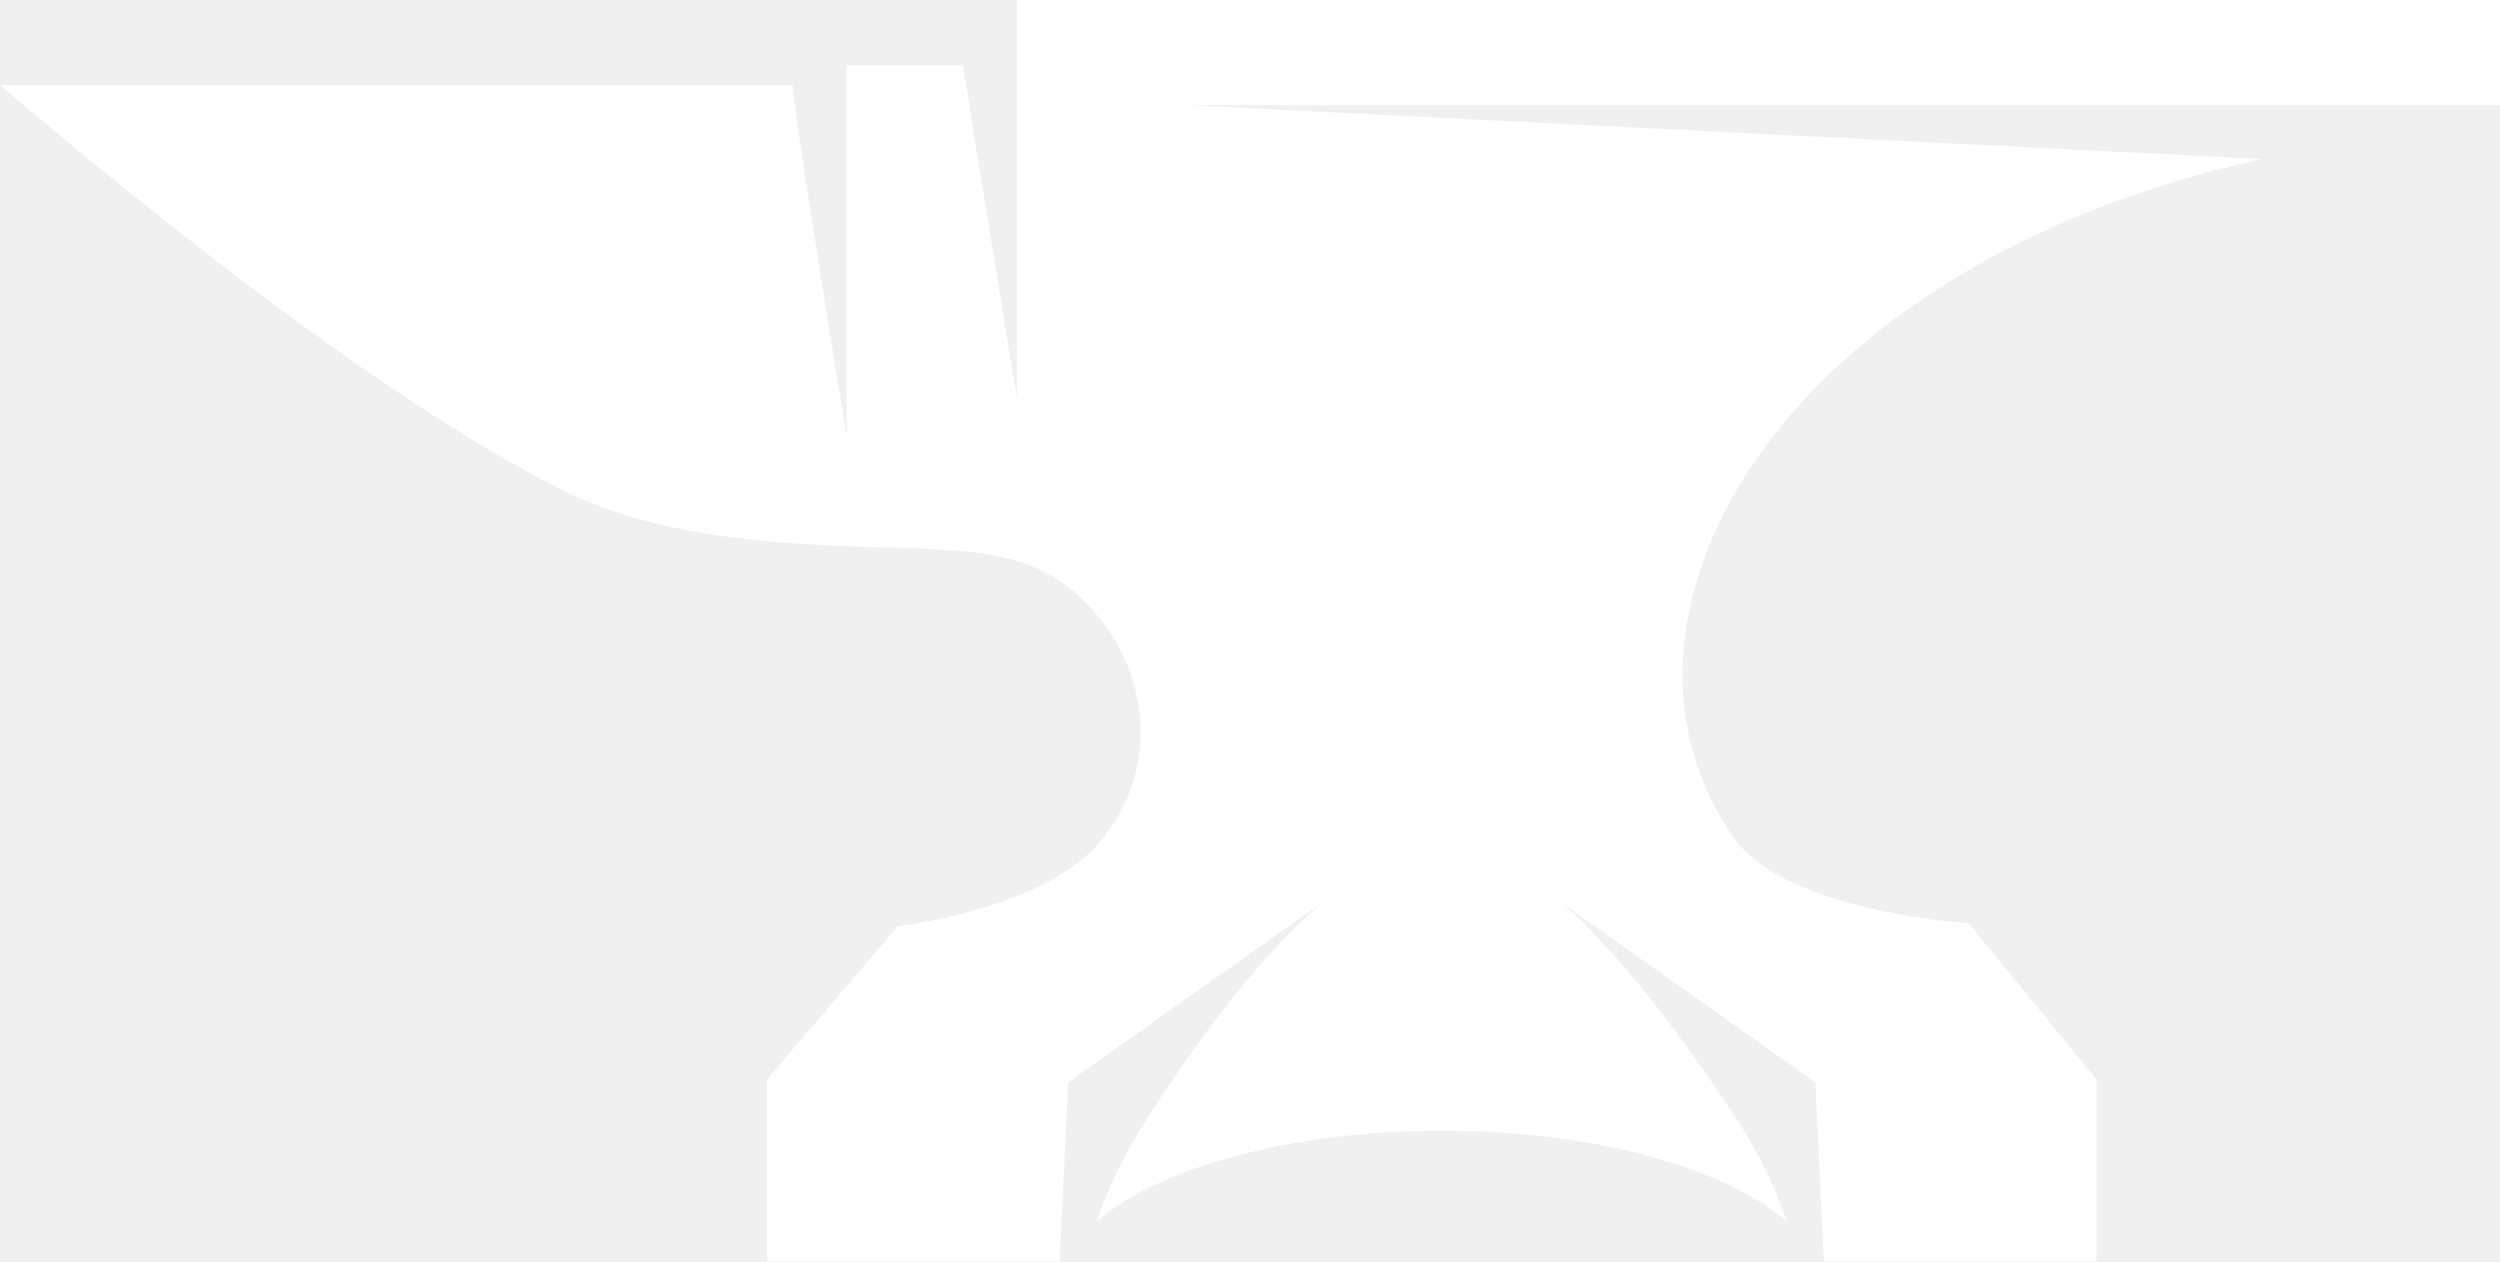
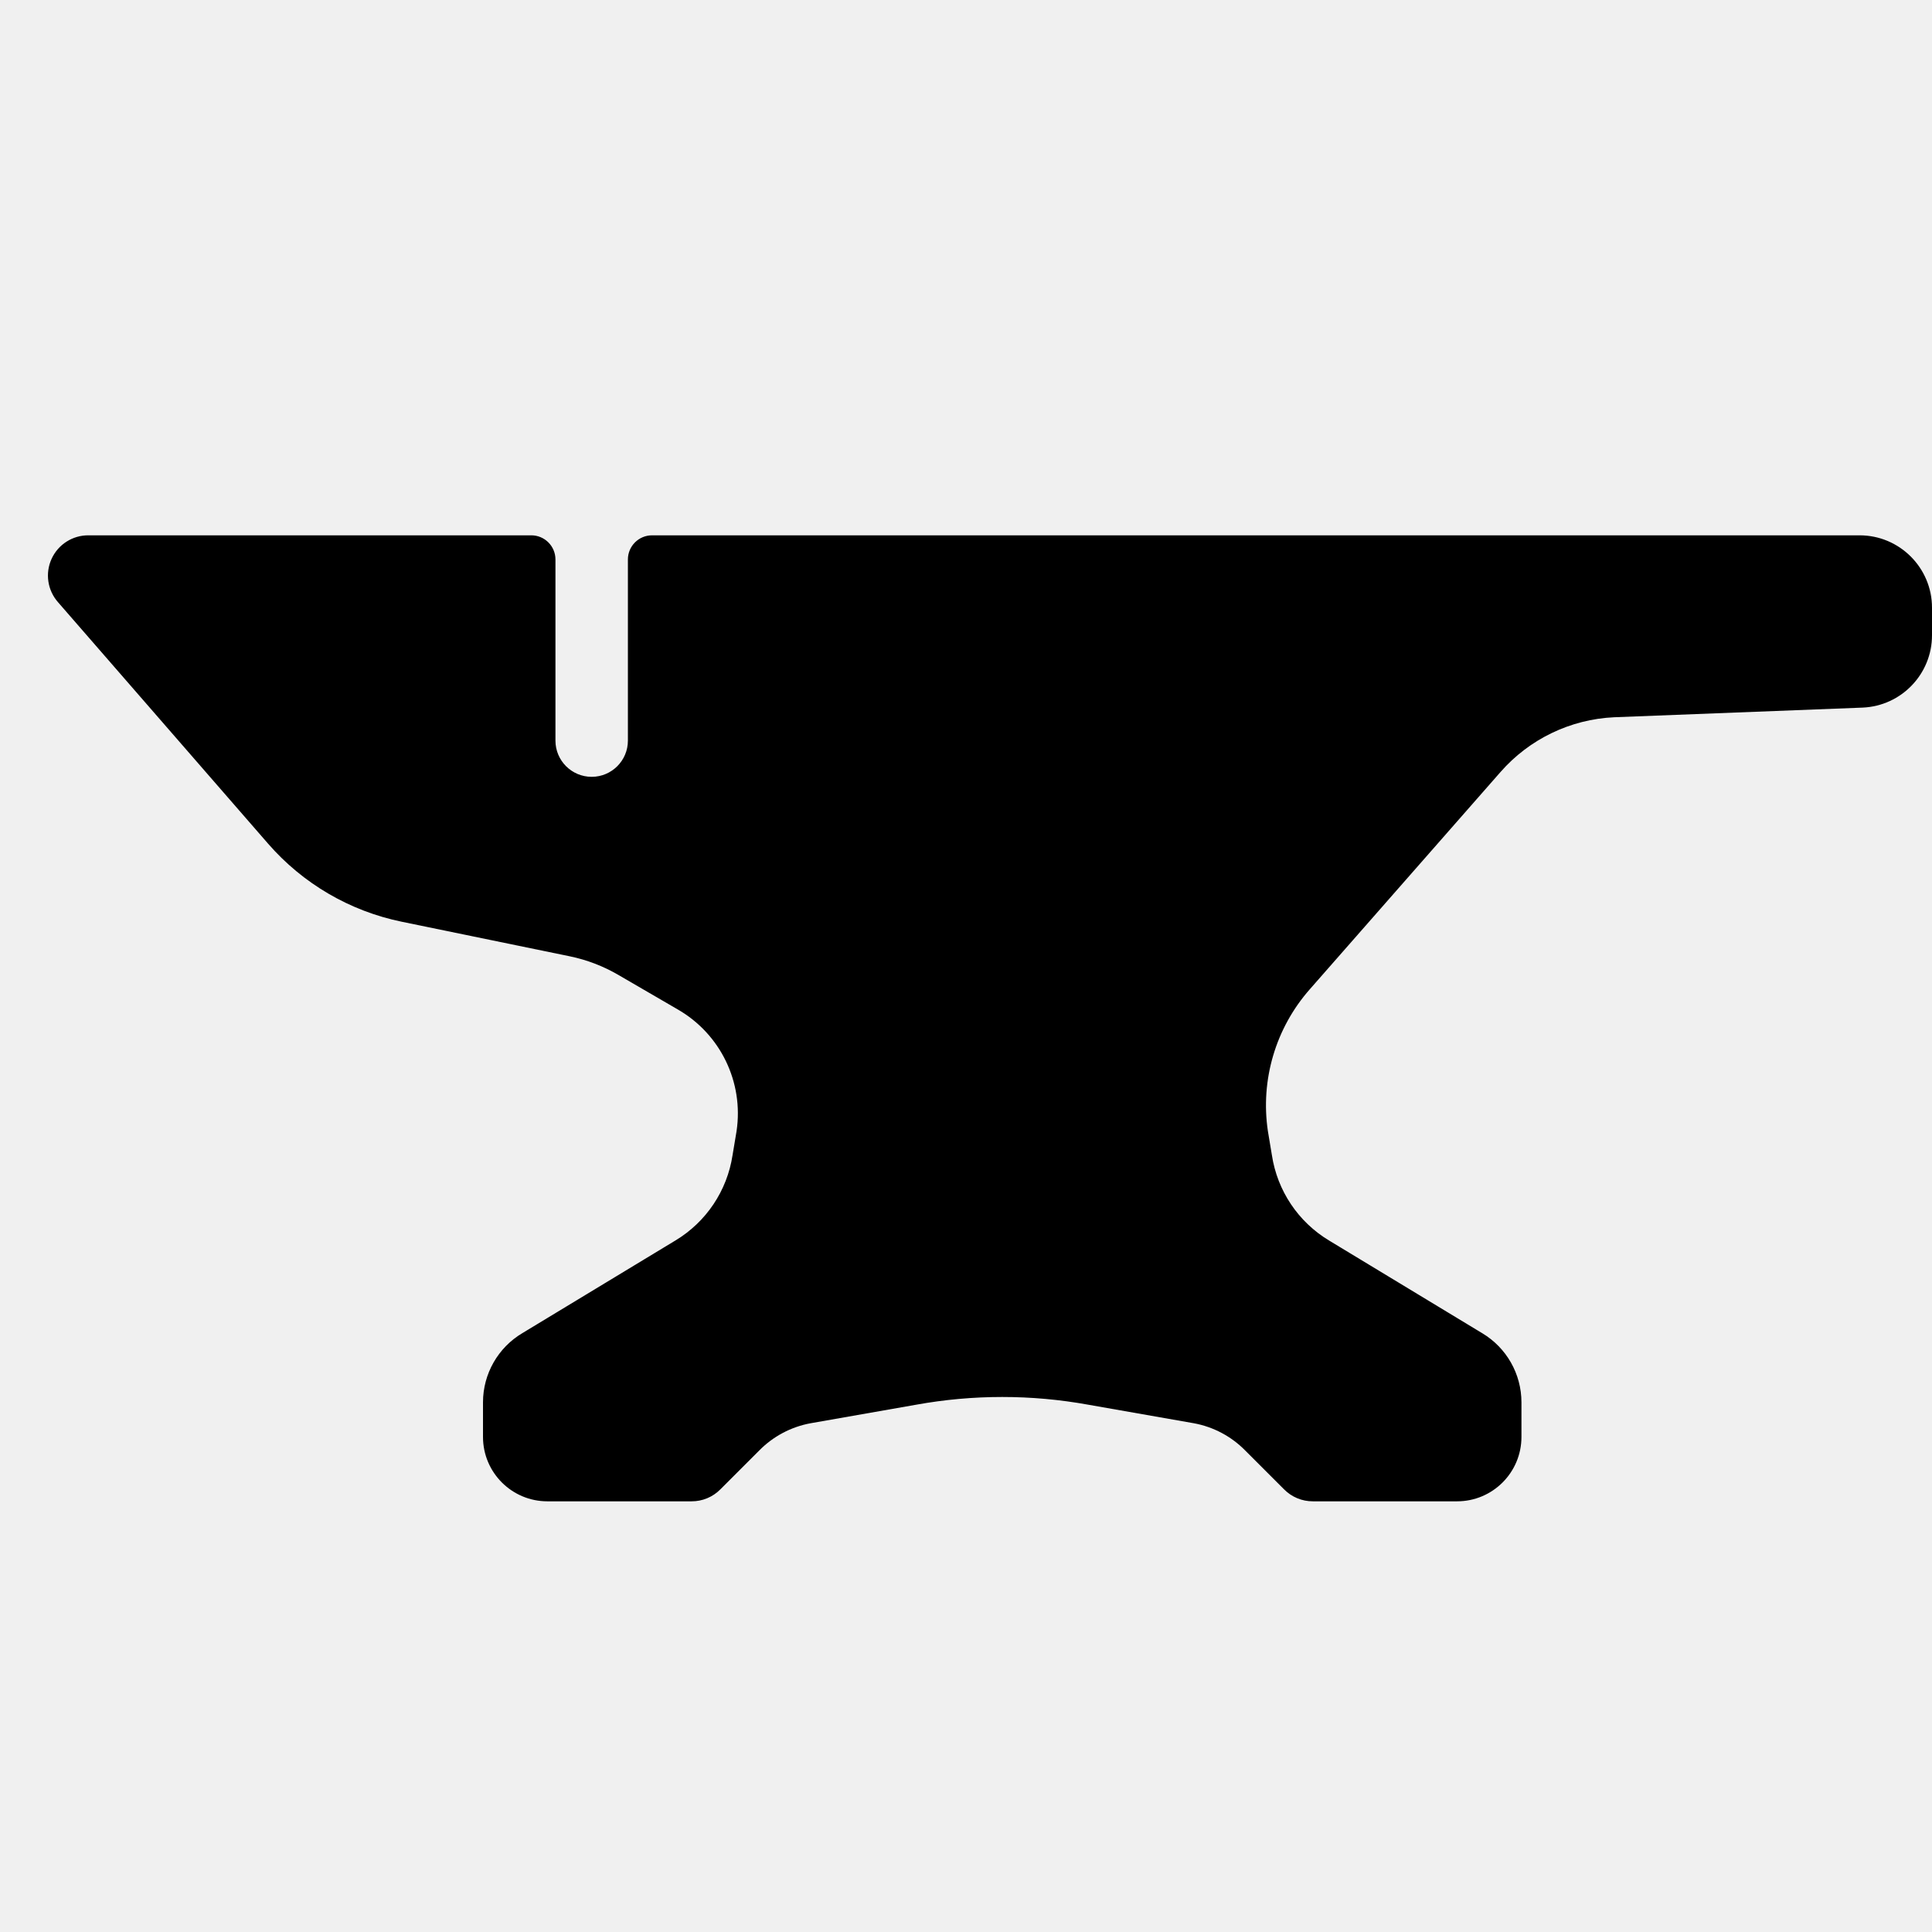
- <svg xmlns="http://www.w3.org/2000/svg" viewBox="6 27.8 88 44.4" fill="white">
-   <g transform="translate(-6, 16.7)">
-     <path d="M91.6,16.7l-37.8-1.9l46.2,0v-3.7H47.8l0,7.8v6.2c0,0.1-1.5-9.1-1.9-11.7h-4.1v6.8v6.2       c0,0.1-1.8-10.9-1.9-12.3c-10.4,0-27.9,0-27.9,0c1.9,1.6,12.4,10.6,19.9,14.3c3.7,1.8,8.3,1.9,12.4,2c2.1,0.1,4.2,0.2,5.8,1.8       c2.3,2.2,2.8,5.7,0.8,8.3c-1.9,2.6-7.3,3.2-7.3,3.2L39,49.1v6.4h10.3l0.3-6.3l8.9-6.3c-0.9,0.8-3.1,2.8-6.2,7.7       c-0.7,1.1-1.3,2.3-1.7,3.5c2.2-1.9,6.8-3.2,12.2-3.2c5.3,0,9.9,1.3,12.1,3.2c-0.4-1.2-1-2.4-1.7-3.5c-3.2-4.9-5.3-6.9-6.2-7.7       l8.9,6.3l0.3,6.3h9.6v-6.4l-4.5-5.5c0,0-6.7-0.4-8.4-3.2C67.7,32.6,74.8,20.4,91.6,16.7z" />
-   </g>
+ <svg xmlns="http://www.w3.org/2000/svg" viewBox="0 0 24 24">
+   <path fill-rule="evenodd" d="M0.72 7.48A0.5 0.5 0 0 1 1.1 6.65L6.6 6.65A0.3 0.3 0 0 1 6.9 6.95L6.9 9.2A0.45 0.45 0 0 0 7.35 9.65L7.35 9.65A0.45 0.45 0 0 0 7.8 9.2L7.8 6.95A0.3 0.3 0 0 1 8.1 6.65L23.1 6.65A0.9 0.9 0 0 1 24 7.55L24 7.89A0.9 0.9 0 0 1 23.14 8.79L20.05 8.91A2 2 0 0 0 18.64 9.59L16.27 12.29A2.18 2.18 0 0 0 15.75 14.05L15.8 14.35A1.5 1.5 0 0 0 16.51 15.41L18.41 16.56A1 1 0 0 1 18.9 17.42L18.9 17.85A0.8 0.8 0 0 1 18.1 18.65L16.31 18.65A0.5 0.5 0 0 1 15.95 18.5L15.47 18.02A1.2 1.2 0 0 0 14.83 17.68L13.52 17.45A6 6 0 0 0 11.38 17.45L10.07 17.68A1.2 1.2 0 0 0 9.43 18.02L8.95 18.5A0.5 0.5 0 0 1 8.59 18.65L6.8 18.65A0.8 0.8 0 0 1 6 17.85L6 17.42A1 1 0 0 1 6.49 16.56L8.39 15.41A1.5 1.5 0 0 0 9.1 14.35L9.15 14.05A1.49 1.49 0 0 0 8.42 12.54L7.68 12.11A2 2 0 0 0 7.08 11.88L4.99 11.45A3 3 0 0 1 3.33 10.48Z" />
</svg>
